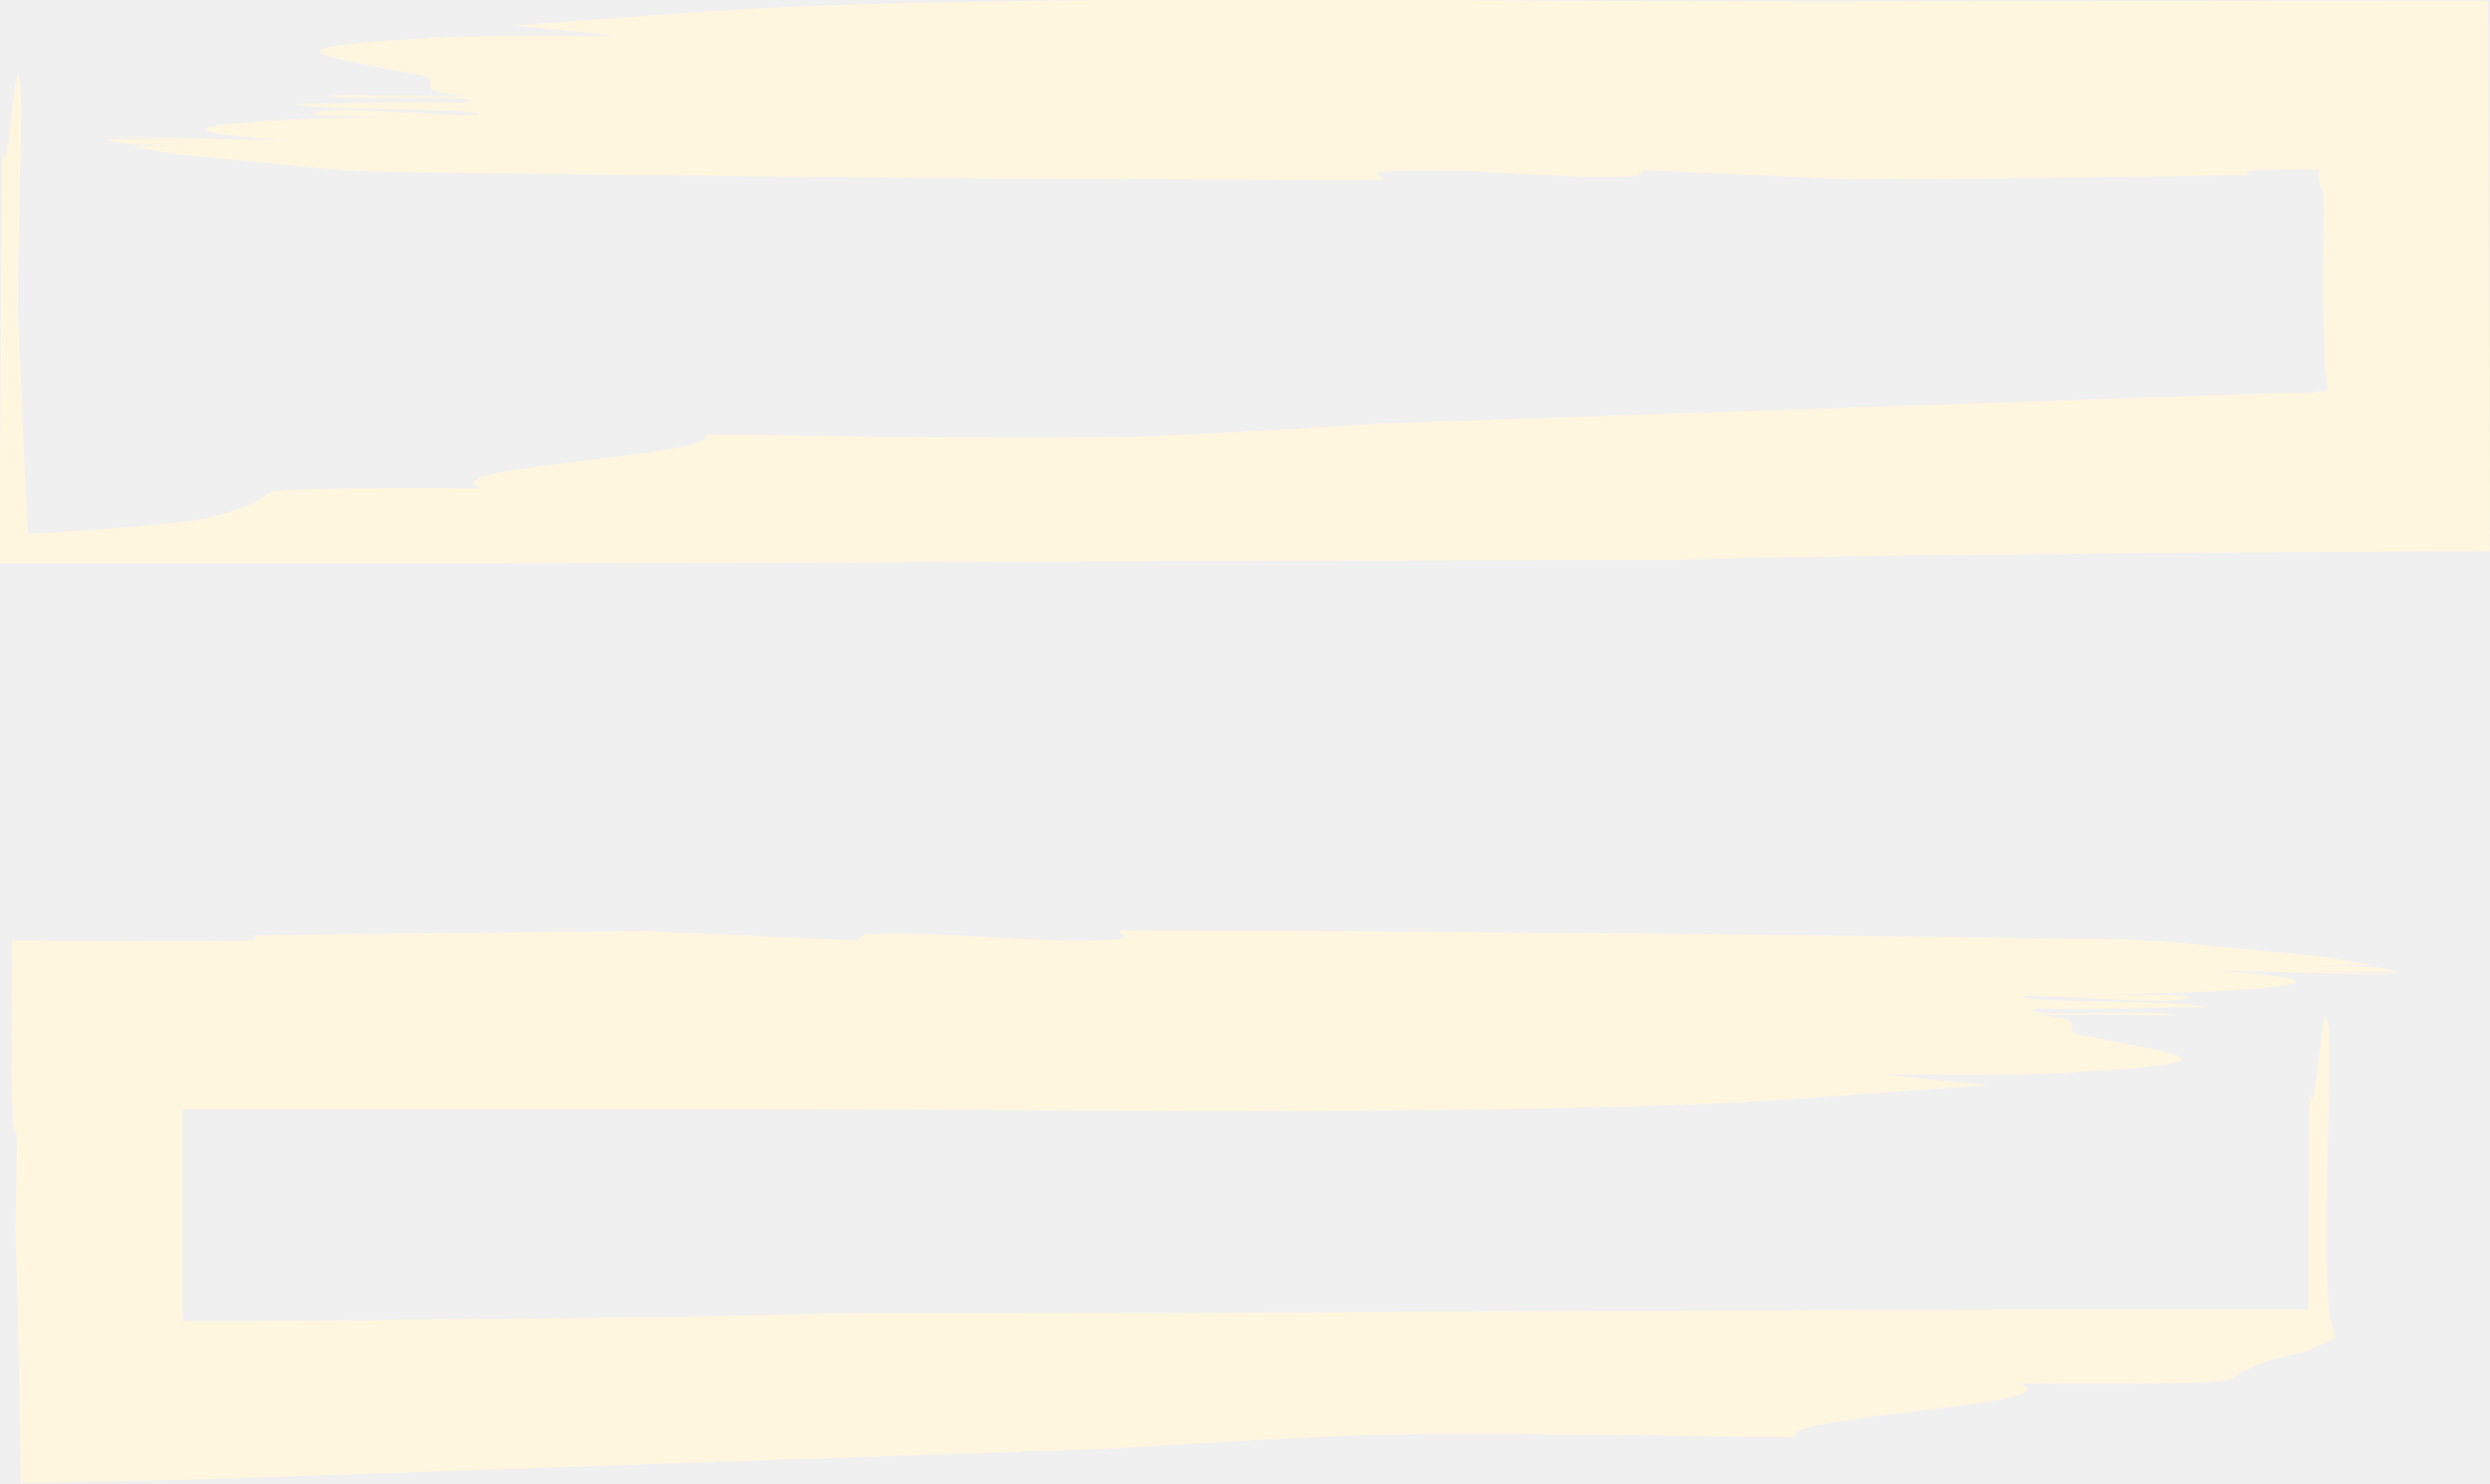
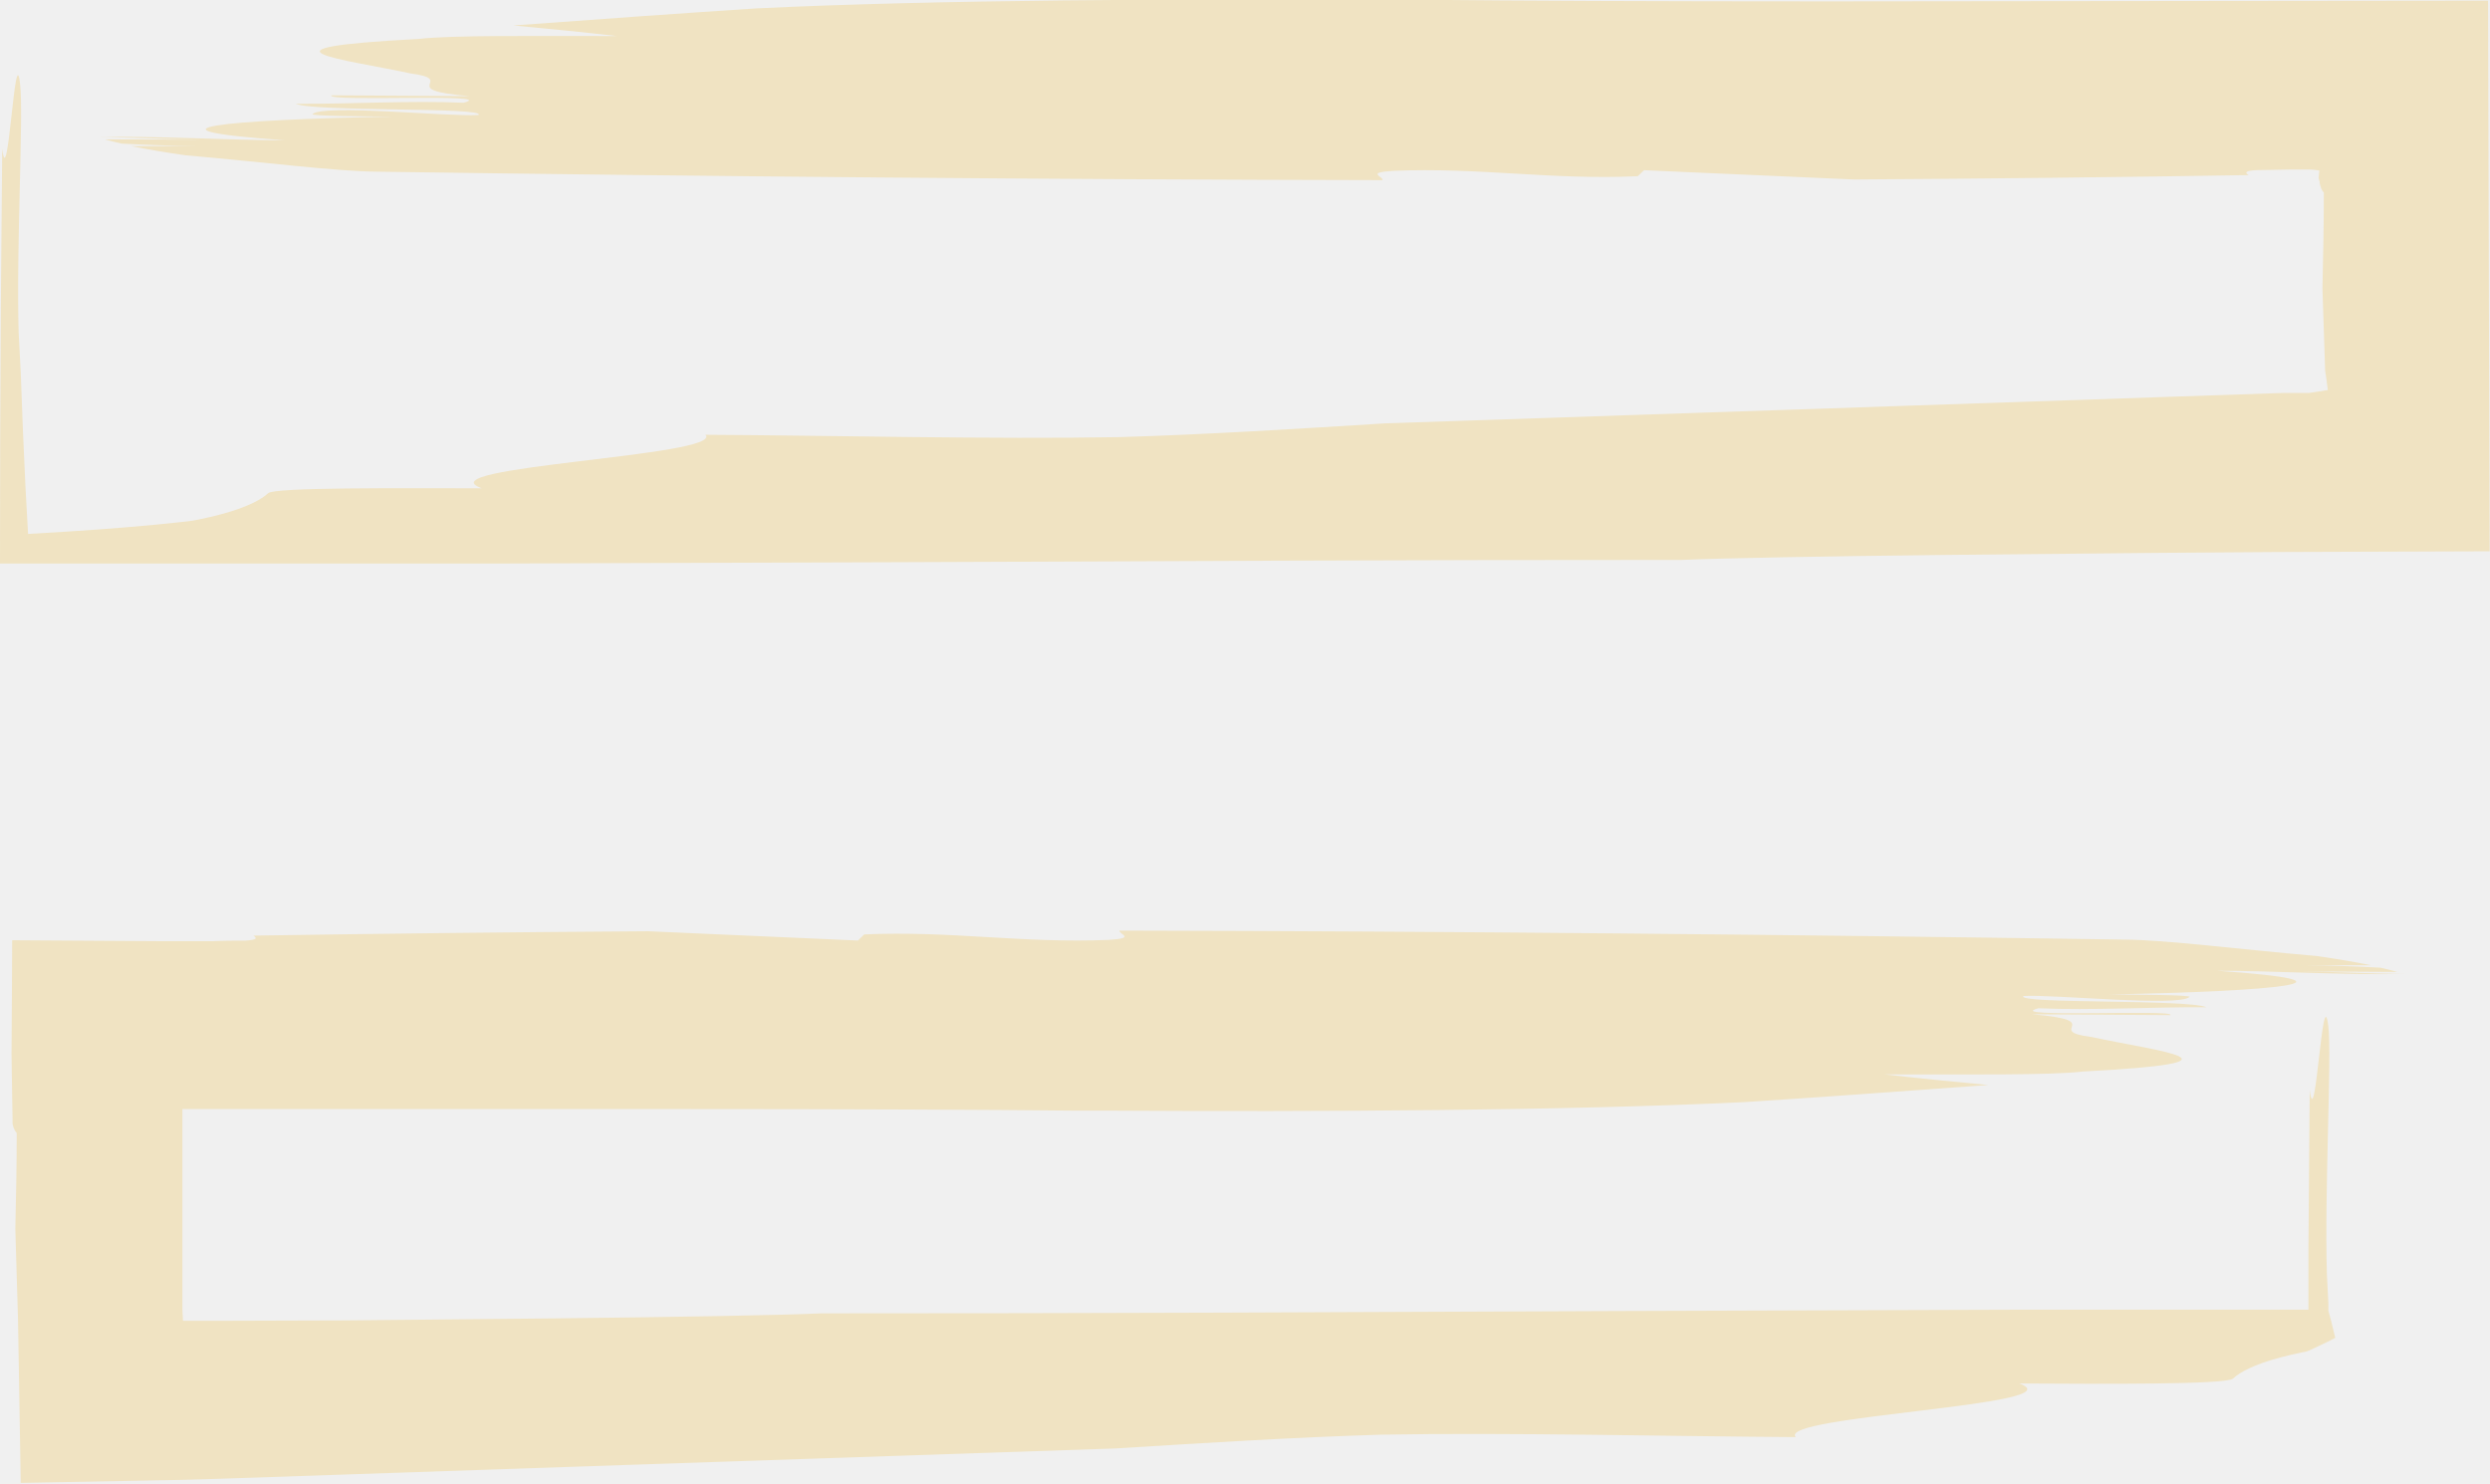
<svg xmlns="http://www.w3.org/2000/svg" width="188" height="112" viewBox="0 0 188 112" fill="none">
  <g clip-path="url(#clip0)">
-     <path d="M104.391 13.601C104.441 13.32 103.093 13.033 105.184 12.9C111.773 12.626 117.063 13.601 123.652 13.306L124.129 12.851L139.965 13.552C149.952 13.491 159.892 13.381 169.785 13.222C169.526 13.054 169.406 12.9 170.389 12.844C171.146 12.844 171.96 12.808 172.823 12.801H174.409C174.648 12.801 174.886 12.844 175.111 12.871L175.062 13.426C175.062 13.517 175.111 13.608 175.139 13.713V13.819L175.181 14.008C175.205 14.099 175.235 14.188 175.272 14.274C175.32 14.372 175.381 14.461 175.454 14.541C175.454 17.206 175.398 19.584 175.349 21.78C175.412 23.828 175.483 25.876 175.553 27.981C175.616 28.387 175.686 28.872 175.756 29.447L174.844 29.594L174.318 29.671H174.248H174.058H173.483H172.325L163.035 29.987L144.091 30.632L104.588 31.965C97.838 32.386 91.088 32.807 84.584 33.003C74.95 33.178 62.657 32.877 53.269 32.828C54.672 34.441 31.813 35.234 36.38 36.868C30.122 36.868 20.72 36.784 20.243 37.24C19.765 37.696 18.65 38.313 16.657 38.839C16.159 38.972 15.598 39.106 14.973 39.232C14.51 39.325 14.041 39.391 13.57 39.428L11.788 39.611C9.248 39.856 6.076 40.095 2.119 40.312C1.986 38.131 1.859 35.612 1.74 32.722L1.565 28.121L1.41 25.133C1.214 18.623 1.796 8.635 1.516 6.341C1.13 2.806 0.603 14.836 0.168 11.223C0.136 15.249 0.101 19.259 0.063 23.253C0.021 29.73 0 36.162 0 42.55H37.187L66.93 42.452C86.78 42.374 106.707 42.269 126.999 42.276C130.324 42.136 137.523 42.003 147.066 41.897L163.028 41.743L172.023 41.68L187.972 41.624C187.937 28.233 187.895 14.106 187.853 0.049L138.036 0.105C125.041 0.105 114.25 0.056 107.731 -0.014H105.121C89.46 -0.105 70.432 -0.014 57.17 0.631C51.094 1.017 44.913 1.48 38.752 1.922C41.615 2.188 44.267 2.455 46.562 2.722C40.296 2.722 34.03 2.651 31.623 2.939C18.292 3.64 25.842 4.44 30.978 5.541C34.669 6.025 29.673 6.769 35.454 7.26L25.014 7.197C24.558 7.716 37.889 7.014 35.005 7.758C30.992 7.583 26.487 7.863 22.32 7.835C23.765 8.459 36.773 8.074 36.128 8.684C33.876 8.824 24.403 7.849 23.596 8.614C23.442 8.768 27.617 8.789 29.701 8.803C16.854 9.035 9.774 9.764 21.498 10.592C17.429 10.592 11.675 10.248 7.367 10.353C9.521 10.353 13.226 10.536 15.212 10.543L7.908 10.522C8.293 10.634 8.729 10.739 9.185 10.844C11.009 10.935 12.847 11.013 14.749 11.027H9.879C11.093 11.272 12.496 11.511 14.026 11.728C19.815 12.226 25.351 12.942 28.487 12.963C53.76 13.328 79.139 13.552 104.391 13.601Z" fill="#fff6e0" />
-     <path d="M84.521 70.264C84.472 70.544 85.819 70.832 83.728 70.965C77.139 71.239 71.842 70.264 65.253 70.552L64.776 71.014L48.947 70.313C38.956 70.379 29.016 70.488 19.127 70.643C19.38 70.811 19.506 70.958 18.517 71.022C17.759 71.022 16.945 71.022 16.089 71.064H12.265L0.919 70.993C0.919 73.799 0.884 76.661 0.87 79.572L0.947 84.482V84.714V84.826L0.989 85.015C1.012 85.108 1.045 85.197 1.088 85.282C1.131 85.38 1.19 85.47 1.263 85.548C1.263 88.214 1.207 90.592 1.158 92.787C1.221 95.053 1.291 97.319 1.361 99.647C1.424 103.604 1.495 107.679 1.565 111.965L9.823 111.811L13.893 111.733L15.359 111.691L16.51 111.656L25.807 111.341L44.751 110.695L84.261 109.363C91.011 108.942 97.761 108.521 104.258 108.324C113.892 108.149 126.185 108.451 135.58 108.507C134.141 106.886 157.036 106.094 152.461 104.459C158.72 104.495 168.122 104.551 168.599 104.088C169.077 103.625 170.192 103.014 172.192 102.488C172.69 102.355 173.244 102.222 173.869 102.096C174.082 102.071 174.289 102.006 174.479 101.906L174.879 101.717C175.412 101.471 175.904 101.233 176.318 101.015L175.974 99.605L175.798 98.981C175.798 98.981 175.798 98.981 175.798 98.939V98.764V98.42L175.763 97.719L175.686 96.26C175.49 89.75 176.072 79.761 175.791 77.468C175.349 73.855 174.823 85.885 174.388 82.287C174.36 86.313 174.327 90.323 174.29 94.317V97.312V98.953C174.285 98.932 174.285 98.911 174.29 98.89H151.837L122.087 98.988C102.244 99.072 82.318 99.171 62.019 99.163C58.693 99.311 51.494 99.437 41.959 99.542L25.989 99.697L16.84 99.725H14.636H14.37H13.816L13.773 98.918V91.967C13.773 89.561 13.773 87.134 13.773 84.707V83.739H14.524H18.853H30.038H50.842C63.836 83.739 74.635 83.788 81.153 83.858H83.756C99.424 83.949 118.445 83.858 131.707 83.213C137.79 82.827 143.972 82.364 150.125 81.922C147.262 81.655 144.617 81.389 142.316 81.122C148.581 81.122 154.847 81.192 157.254 80.905C170.585 80.203 163.035 79.397 157.906 78.296C154.216 77.819 159.204 77.075 153.423 76.584L163.863 76.647C164.34 76.184 151.002 76.879 153.907 76.128C157.92 76.303 162.418 76.023 166.593 76.051C165.147 75.427 152.139 75.812 152.777 75.202C155.03 75.062 164.502 76.037 165.309 75.272C165.47 75.118 161.295 75.097 159.204 75.083C172.059 74.851 179.138 74.122 167.407 73.294C171.476 73.294 177.23 73.638 181.545 73.533H181.51C179.363 73.533 175.651 73.35 173.672 73.343L181.005 73.385C180.619 73.273 180.184 73.168 179.721 73.063C177.896 72.972 176.065 72.894 174.156 72.88H179.026C177.812 72.635 176.416 72.396 174.879 72.179C169.098 71.681 163.555 70.965 160.425 70.944C135.152 70.566 109.766 70.313 84.521 70.264Z" fill="#fff6e0" />
+     <path d="M104.391 13.601C104.441 13.32 103.093 13.033 105.184 12.9C111.773 12.626 117.063 13.601 123.652 13.306L124.129 12.851L139.965 13.552C149.952 13.491 159.892 13.381 169.785 13.222C169.526 13.054 169.406 12.9 170.389 12.844C171.146 12.844 171.96 12.808 172.823 12.801H174.409C174.648 12.801 174.886 12.844 175.111 12.871L175.062 13.426C175.062 13.517 175.111 13.608 175.139 13.713V13.819L175.181 14.008C175.205 14.099 175.235 14.188 175.272 14.274C175.32 14.372 175.381 14.461 175.454 14.541C175.454 17.206 175.398 19.584 175.349 21.78C175.412 23.828 175.483 25.876 175.553 27.981C175.616 28.387 175.686 28.872 175.756 29.447L174.844 29.594L174.318 29.671H174.248H174.058H173.483H172.325L163.035 29.987L144.091 30.632L104.588 31.965C97.838 32.386 91.088 32.807 84.584 33.003C74.95 33.178 62.657 32.877 53.269 32.828C54.672 34.441 31.813 35.234 36.38 36.868C30.122 36.868 20.72 36.784 20.243 37.24C19.765 37.696 18.65 38.313 16.657 38.839C16.159 38.972 15.598 39.106 14.973 39.232C14.51 39.325 14.041 39.391 13.57 39.428L11.788 39.611C9.248 39.856 6.076 40.095 2.119 40.312C1.986 38.131 1.859 35.612 1.74 32.722L1.565 28.121L1.41 25.133C1.214 18.623 1.796 8.635 1.516 6.341C1.13 2.806 0.603 14.836 0.168 11.223C0.136 15.249 0.101 19.259 0.063 23.253C0.021 29.73 0 36.162 0 42.55H37.187L66.93 42.452C86.78 42.374 106.707 42.269 126.999 42.276C130.324 42.136 137.523 42.003 147.066 41.897L163.028 41.743L172.023 41.68L187.972 41.624C187.937 28.233 187.895 14.106 187.853 0.049L138.036 0.105C125.041 0.105 114.25 0.056 107.731 -0.014H105.121C89.46 -0.105 70.432 -0.014 57.17 0.631C51.094 1.017 44.913 1.48 38.752 1.922C41.615 2.188 44.267 2.455 46.562 2.722C40.296 2.722 34.03 2.651 31.623 2.939C18.292 3.64 25.842 4.44 30.978 5.541C34.669 6.025 29.673 6.769 35.454 7.26L25.014 7.197C24.558 7.716 37.889 7.014 35.005 7.758C30.992 7.583 26.487 7.863 22.32 7.835C23.765 8.459 36.773 8.074 36.128 8.684C33.876 8.824 24.403 7.849 23.596 8.614C23.442 8.768 27.617 8.789 29.701 8.803C16.854 9.035 9.774 9.764 21.498 10.592C17.429 10.592 11.675 10.248 7.367 10.353C9.521 10.353 13.226 10.536 15.212 10.543L7.908 10.522C8.293 10.634 8.729 10.739 9.185 10.844C11.009 10.935 12.847 11.013 14.749 11.027H9.879C11.093 11.272 12.496 11.511 14.026 11.728C19.815 12.226 25.351 12.942 28.487 12.963C53.76 13.328 79.139 13.552 104.391 13.601Z" fill="#f0e3c2" />
+     <path d="M84.521 70.264C84.472 70.544 85.819 70.832 83.728 70.965C77.139 71.239 71.842 70.264 65.253 70.552L64.776 71.014L48.947 70.313C38.956 70.379 29.016 70.488 19.127 70.643C19.38 70.811 19.506 70.958 18.517 71.022C17.759 71.022 16.945 71.022 16.089 71.064H12.265L0.919 70.993C0.919 73.799 0.884 76.661 0.87 79.572L0.947 84.482V84.714V84.826L0.989 85.015C1.012 85.108 1.045 85.197 1.088 85.282C1.131 85.38 1.19 85.47 1.263 85.548C1.263 88.214 1.207 90.592 1.158 92.787C1.221 95.053 1.291 97.319 1.361 99.647C1.424 103.604 1.495 107.679 1.565 111.965L9.823 111.811L13.893 111.733L15.359 111.691L16.51 111.656L25.807 111.341L44.751 110.695L84.261 109.363C91.011 108.942 97.761 108.521 104.258 108.324C113.892 108.149 126.185 108.451 135.58 108.507C134.141 106.886 157.036 106.094 152.461 104.459C158.72 104.495 168.122 104.551 168.599 104.088C169.077 103.625 170.192 103.014 172.192 102.488C172.69 102.355 173.244 102.222 173.869 102.096C174.082 102.071 174.289 102.006 174.479 101.906L174.879 101.717C175.412 101.471 175.904 101.233 176.318 101.015L175.974 99.605L175.798 98.981C175.798 98.981 175.798 98.981 175.798 98.939V98.764V98.42L175.763 97.719L175.686 96.26C175.49 89.75 176.072 79.761 175.791 77.468C175.349 73.855 174.823 85.885 174.388 82.287C174.36 86.313 174.327 90.323 174.29 94.317V97.312V98.953C174.285 98.932 174.285 98.911 174.29 98.89H151.837L122.087 98.988C102.244 99.072 82.318 99.171 62.019 99.163C58.693 99.311 51.494 99.437 41.959 99.542L25.989 99.697L16.84 99.725H14.636H14.37H13.816L13.773 98.918V91.967C13.773 89.561 13.773 87.134 13.773 84.707V83.739H14.524H18.853H30.038H50.842C63.836 83.739 74.635 83.788 81.153 83.858H83.756C99.424 83.949 118.445 83.858 131.707 83.213C137.79 82.827 143.972 82.364 150.125 81.922C147.262 81.655 144.617 81.389 142.316 81.122C148.581 81.122 154.847 81.192 157.254 80.905C170.585 80.203 163.035 79.397 157.906 78.296C154.216 77.819 159.204 77.075 153.423 76.584L163.863 76.647C164.34 76.184 151.002 76.879 153.907 76.128C157.92 76.303 162.418 76.023 166.593 76.051C165.147 75.427 152.139 75.812 152.777 75.202C155.03 75.062 164.502 76.037 165.309 75.272C165.47 75.118 161.295 75.097 159.204 75.083C172.059 74.851 179.138 74.122 167.407 73.294C171.476 73.294 177.23 73.638 181.545 73.533H181.51C179.363 73.533 175.651 73.35 173.672 73.343L181.005 73.385C180.619 73.273 180.184 73.168 179.721 73.063C177.896 72.972 176.065 72.894 174.156 72.88H179.026C177.812 72.635 176.416 72.396 174.879 72.179C169.098 71.681 163.555 70.965 160.425 70.944C135.152 70.566 109.766 70.313 84.521 70.264Z" fill="#f0e3c2" />
  </g>
  <defs>
    <clipPath id="clip0">
      <rect width="188" height="112" fill="white" />
    </clipPath>
  </defs>
</svg>
